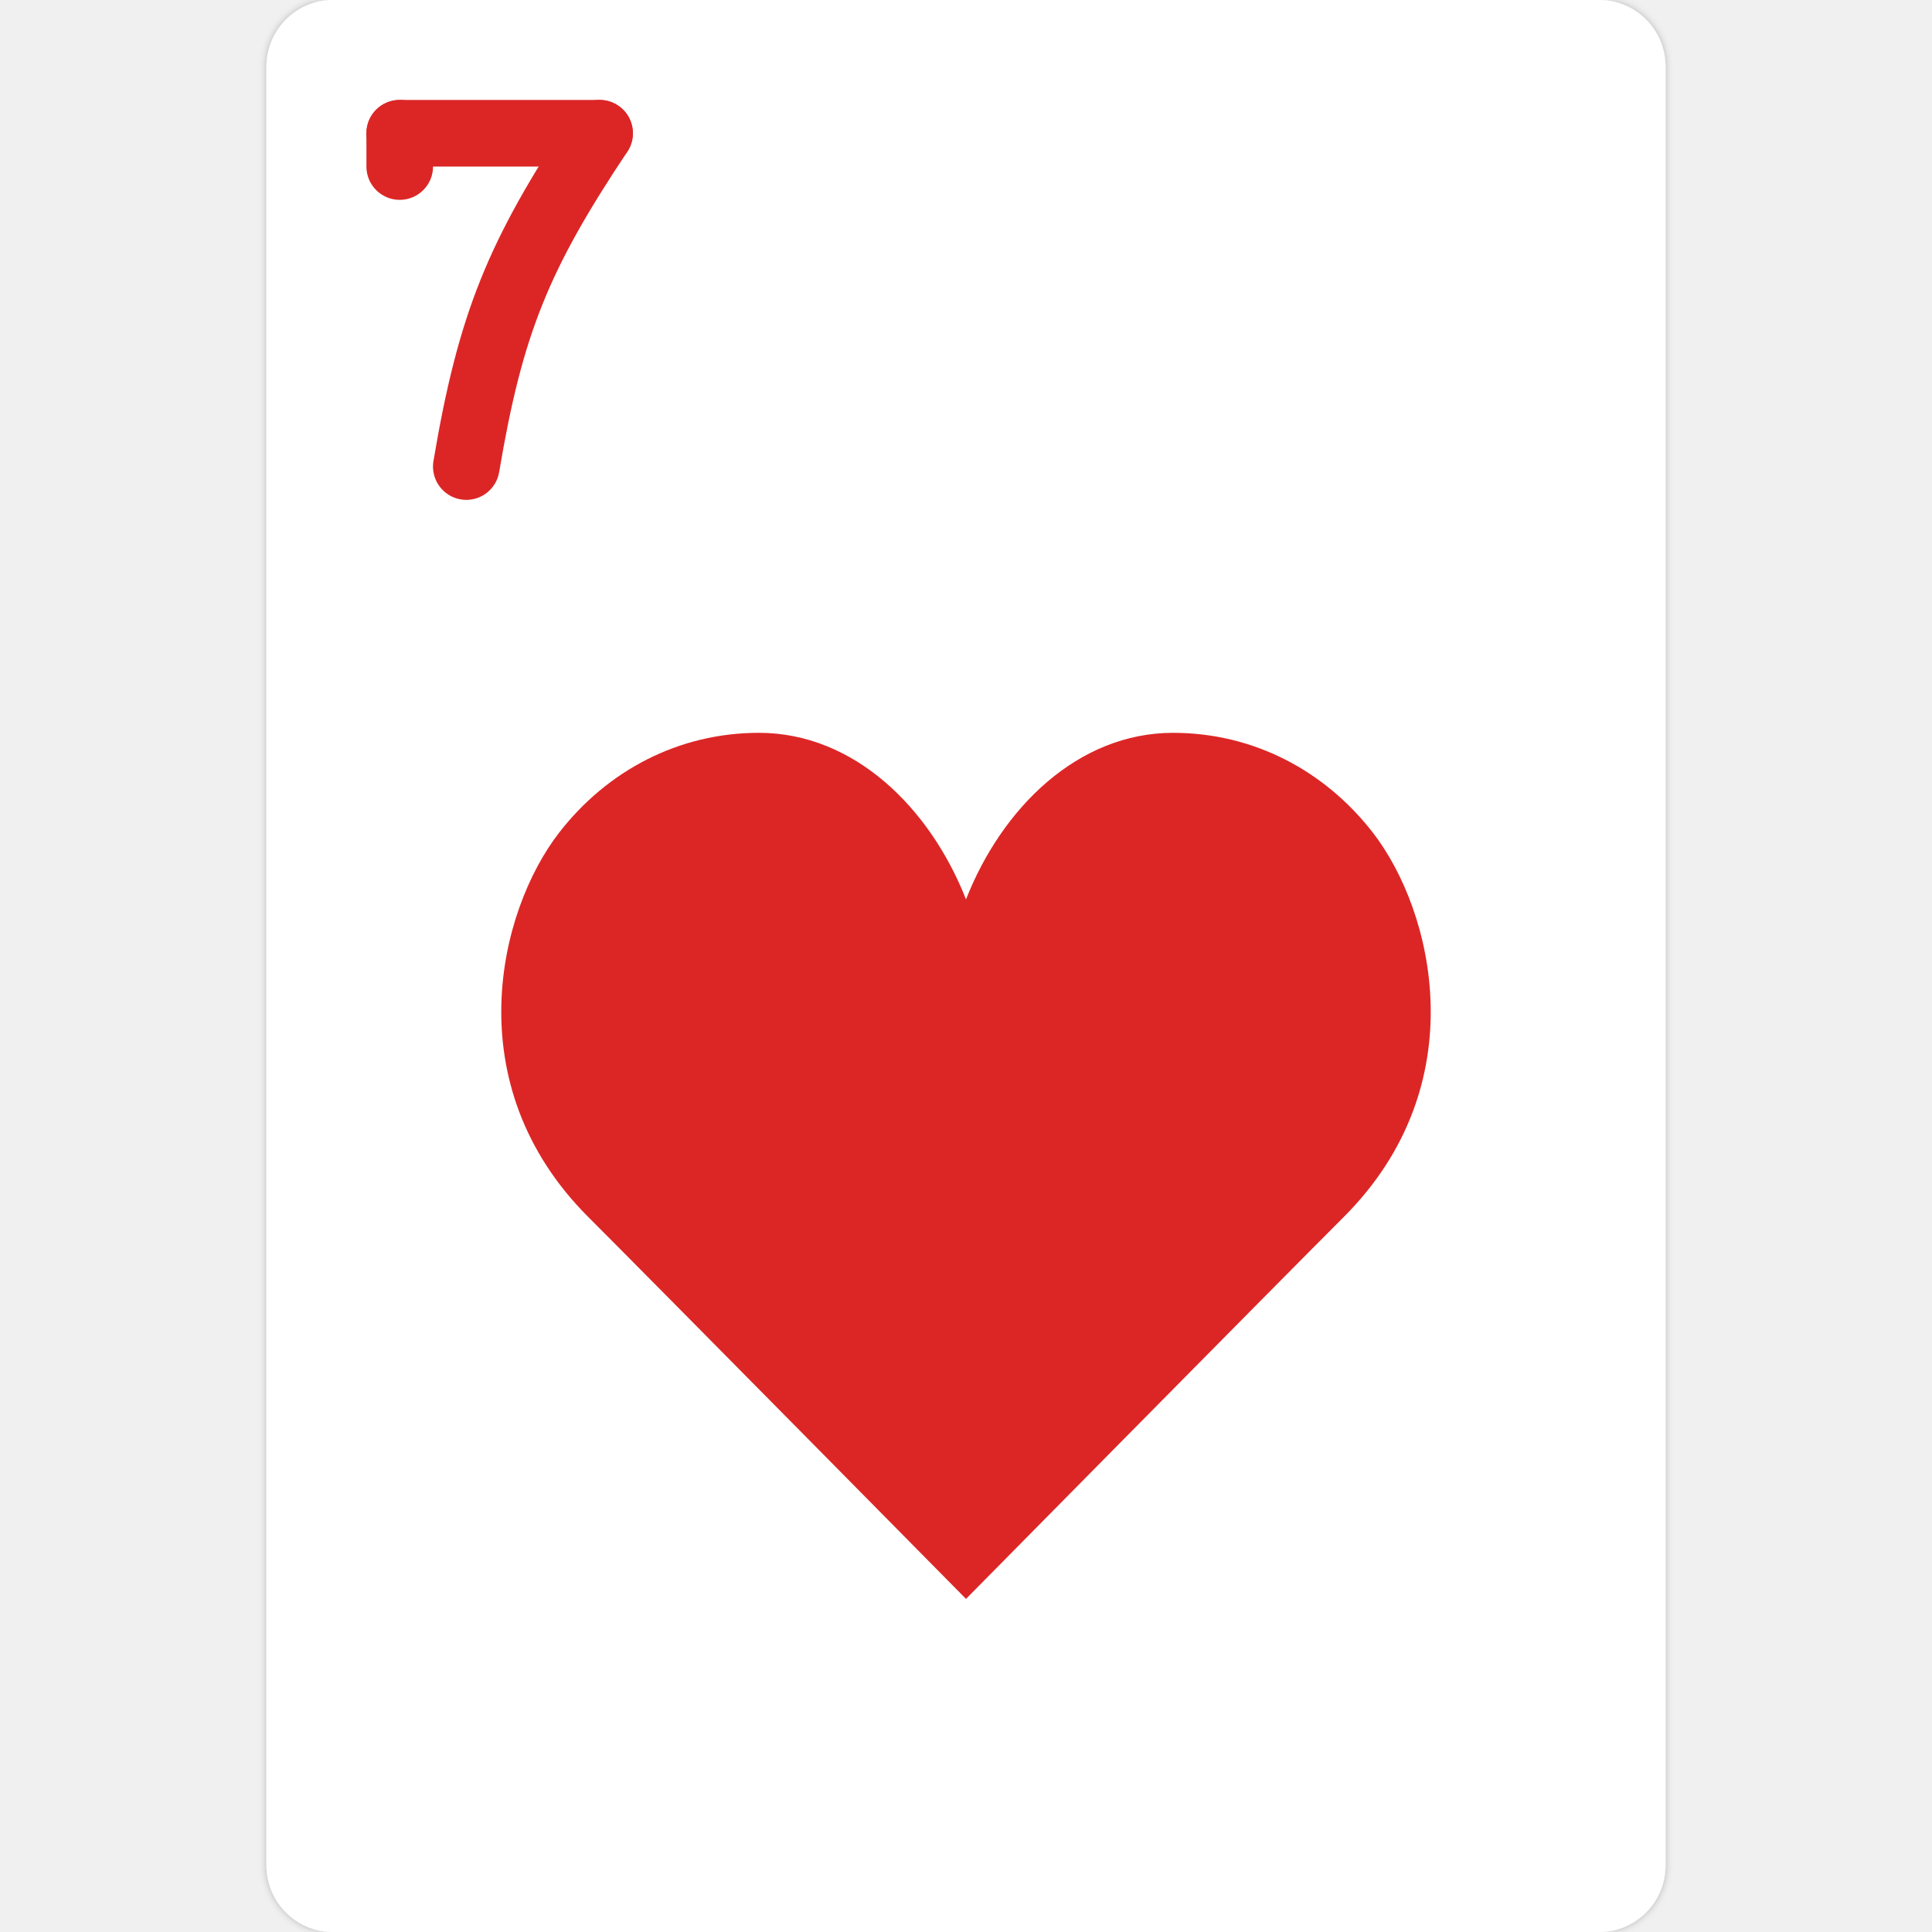
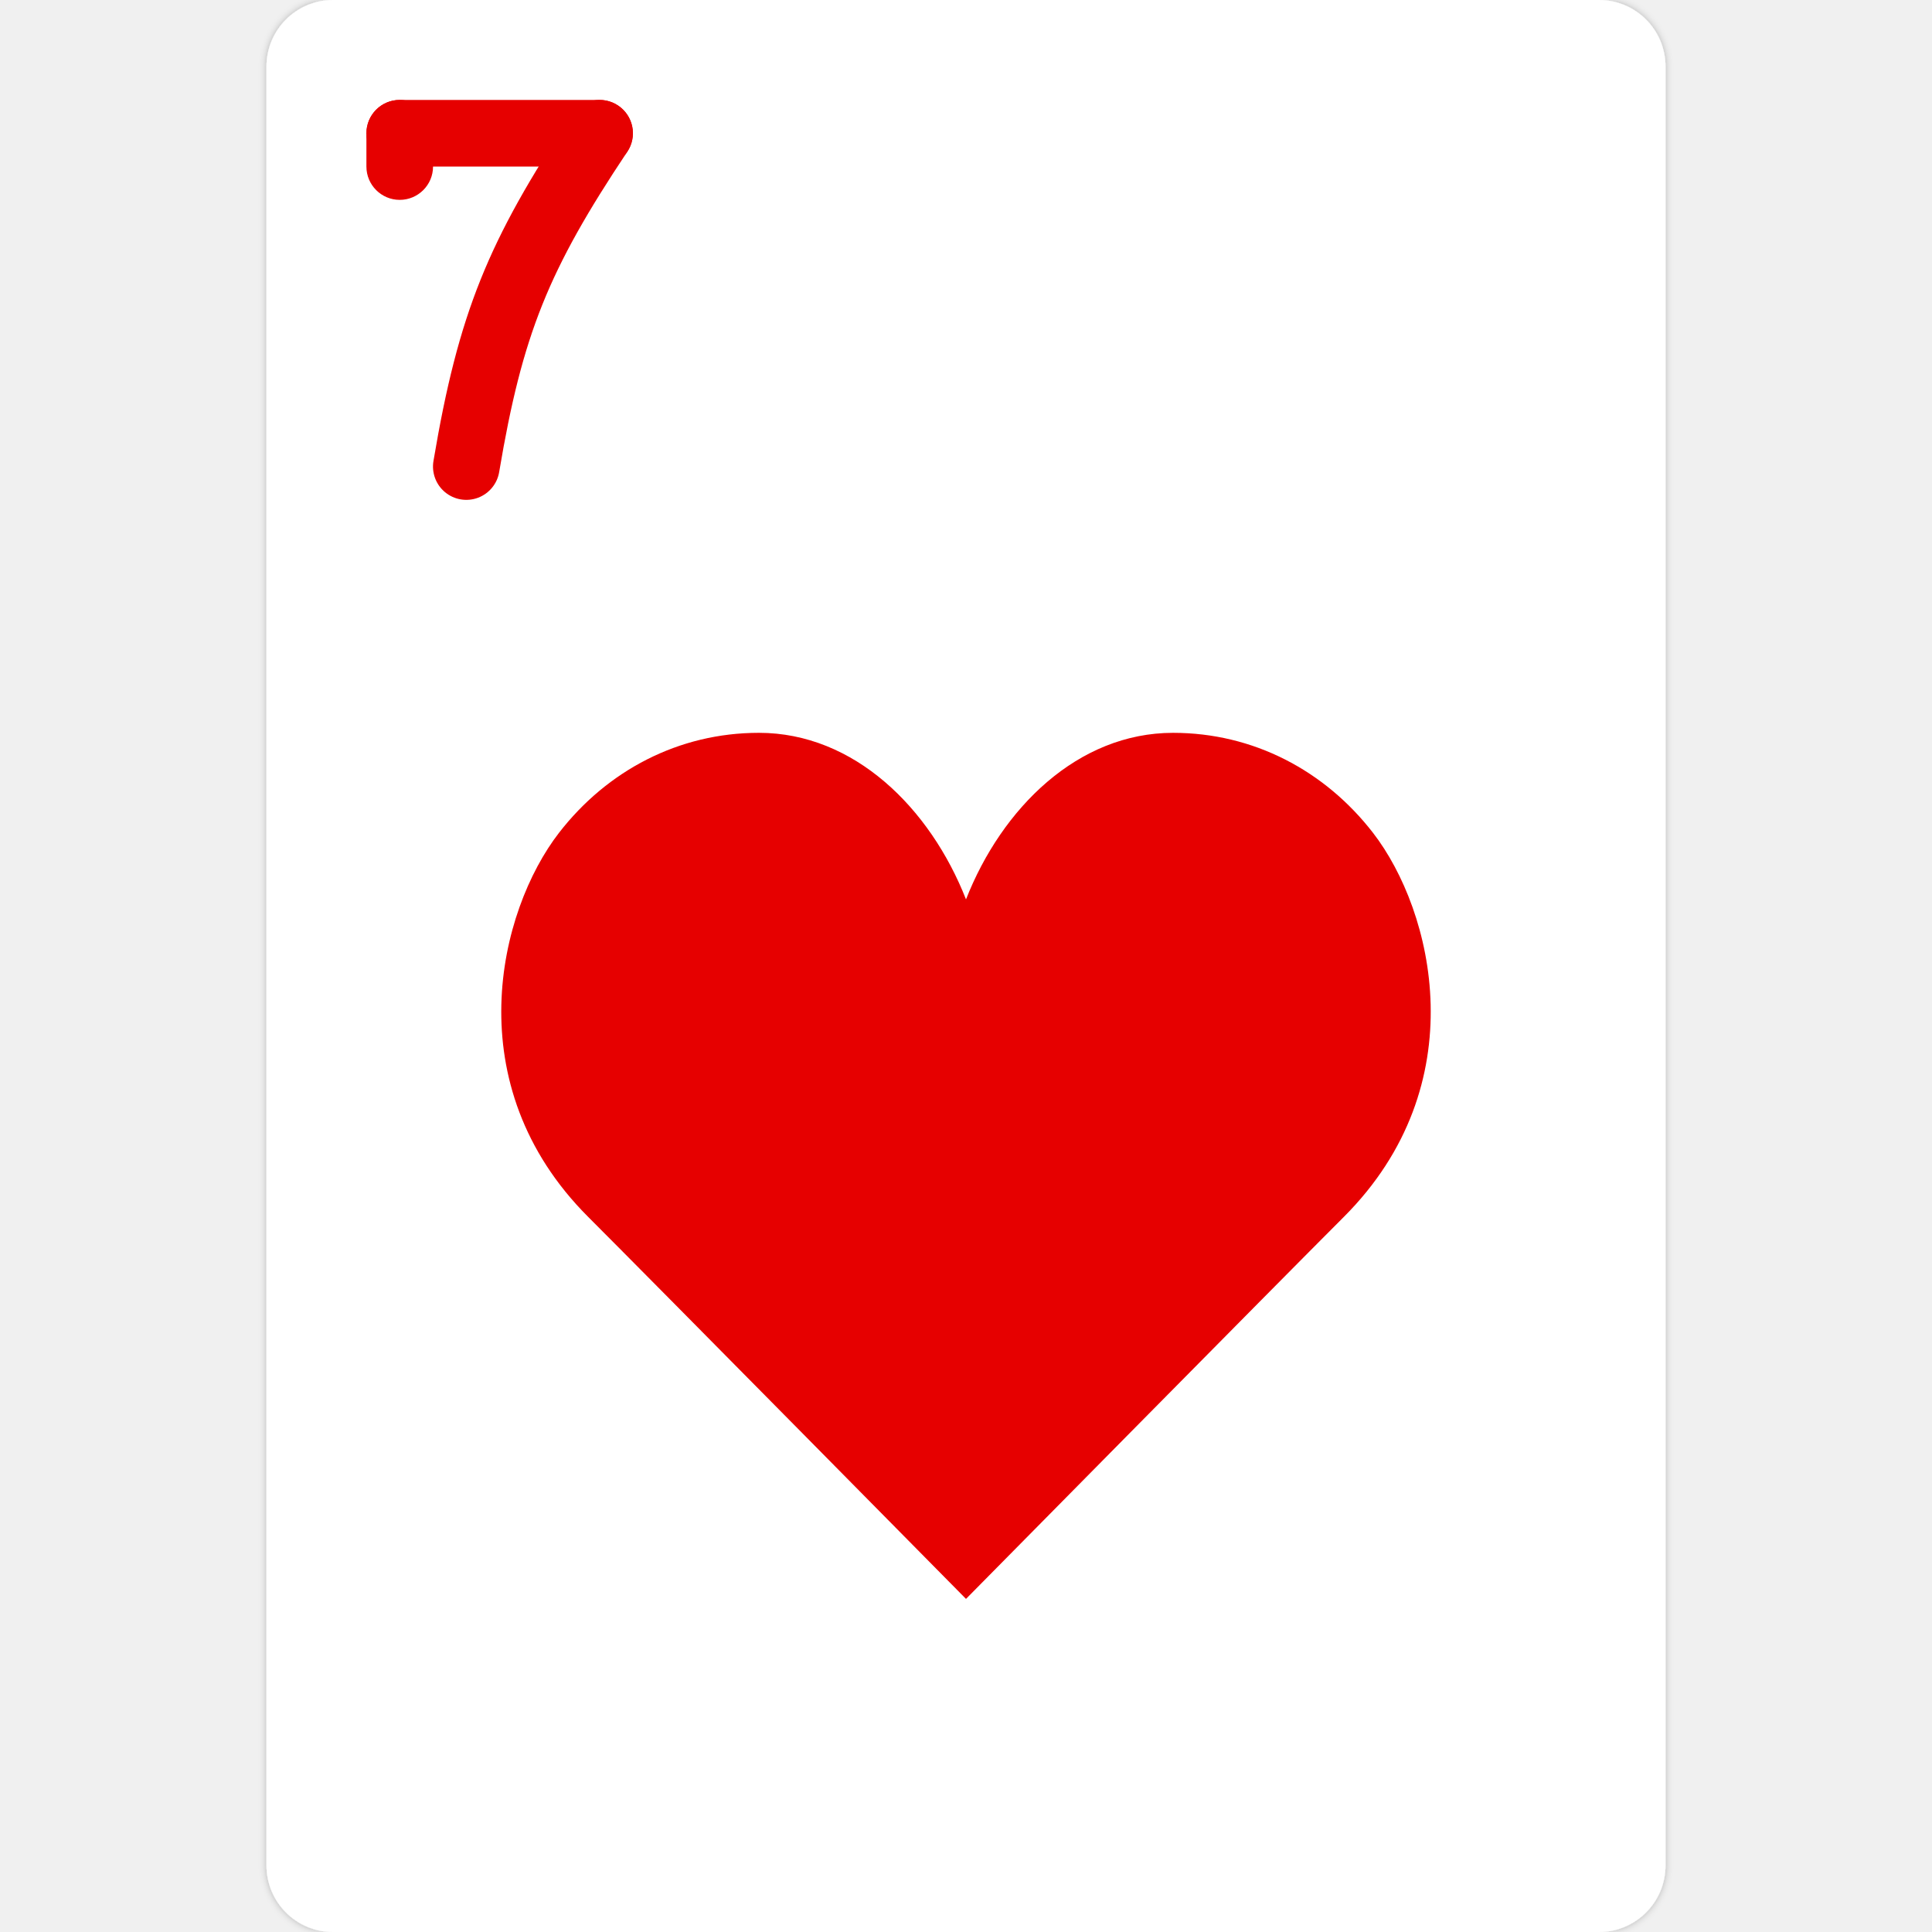
<svg xmlns="http://www.w3.org/2000/svg" height="800" width="800" viewBox="0 0 512 512" xml:space="preserve">
  <filter id="a">
    <feDropShadow dx="0" dy="0" stdDeviation="1" flood-color="#000" flood-opacity=".25" />
  </filter>
  <g filter="url(#a)">
    <path style="fill:#FFFFFF" d="M423.724 0H88.276c-9.754 0-17.655 7.901-17.655 17.655v476.69c0 9.754 7.901 17.655 17.655 17.655h335.448c9.754 0 17.655-7.901 17.655-17.655V17.655c0-9.754-7.9-17.655-17.655-17.655" />
-     <path style="fill:#DC2626" d="M256 238.345c9.507-24.214 29.625-44.138 54.881-44.138 21.257 0 40.201 9.993 52.966 26.483 16.013 20.692 27.33 66.754-7.715 101.8C338.353 340.268 256 423.724 256 423.724s-82.353-83.456-100.131-101.235c-35.046-35.046-23.729-81.108-7.715-101.8 12.765-16.49 31.709-26.483 52.966-26.483 25.255.001 45.373 19.925 54.88 44.139M158.897 44.138a8.828 8.828 0 0 0 0-17.656h-52.966a8.828 8.828 0 0 0 0 17.656z" />
-     <path style="fill:#DC2626" d="M114.759 35.31a8.828 8.828 0 0 0-17.656 0v8.828a8.828 8.828 0 0 0 17.656 0zm.122 86.812a8.828 8.828 0 1 0 17.411 2.929c6.146-36.533 13.104-53.566 33.951-84.845 2.704-4.057 1.607-9.538-2.45-12.241s-9.538-1.607-12.241 2.45c-22.194 33.299-30.101 52.655-36.671 91.707" />
+     <path style="fill:#E60000" d="M256 238.345c9.507-24.214 29.625-44.138 54.881-44.138 21.257 0 40.201 9.993 52.966 26.483 16.013 20.692 27.33 66.754-7.715 101.8C338.353 340.268 256 423.724 256 423.724s-82.353-83.456-100.131-101.235c-35.046-35.046-23.729-81.108-7.715-101.8 12.765-16.49 31.709-26.483 52.966-26.483 25.255.001 45.373 19.925 54.88 44.139M158.897 44.138a8.828 8.828 0 0 0 0-17.656h-52.966a8.828 8.828 0 0 0 0 17.656z" />
+     <path style="fill:#E60000" d="M114.759 35.31a8.828 8.828 0 0 0-17.656 0v8.828a8.828 8.828 0 0 0 17.656 0zm.122 86.812a8.828 8.828 0 1 0 17.411 2.929c6.146-36.533 13.104-53.566 33.951-84.845 2.704-4.057 1.607-9.538-2.45-12.241s-9.538-1.607-12.241 2.45c-22.194 33.299-30.101 52.655-36.671 91.707" />
  </g>
</svg>
